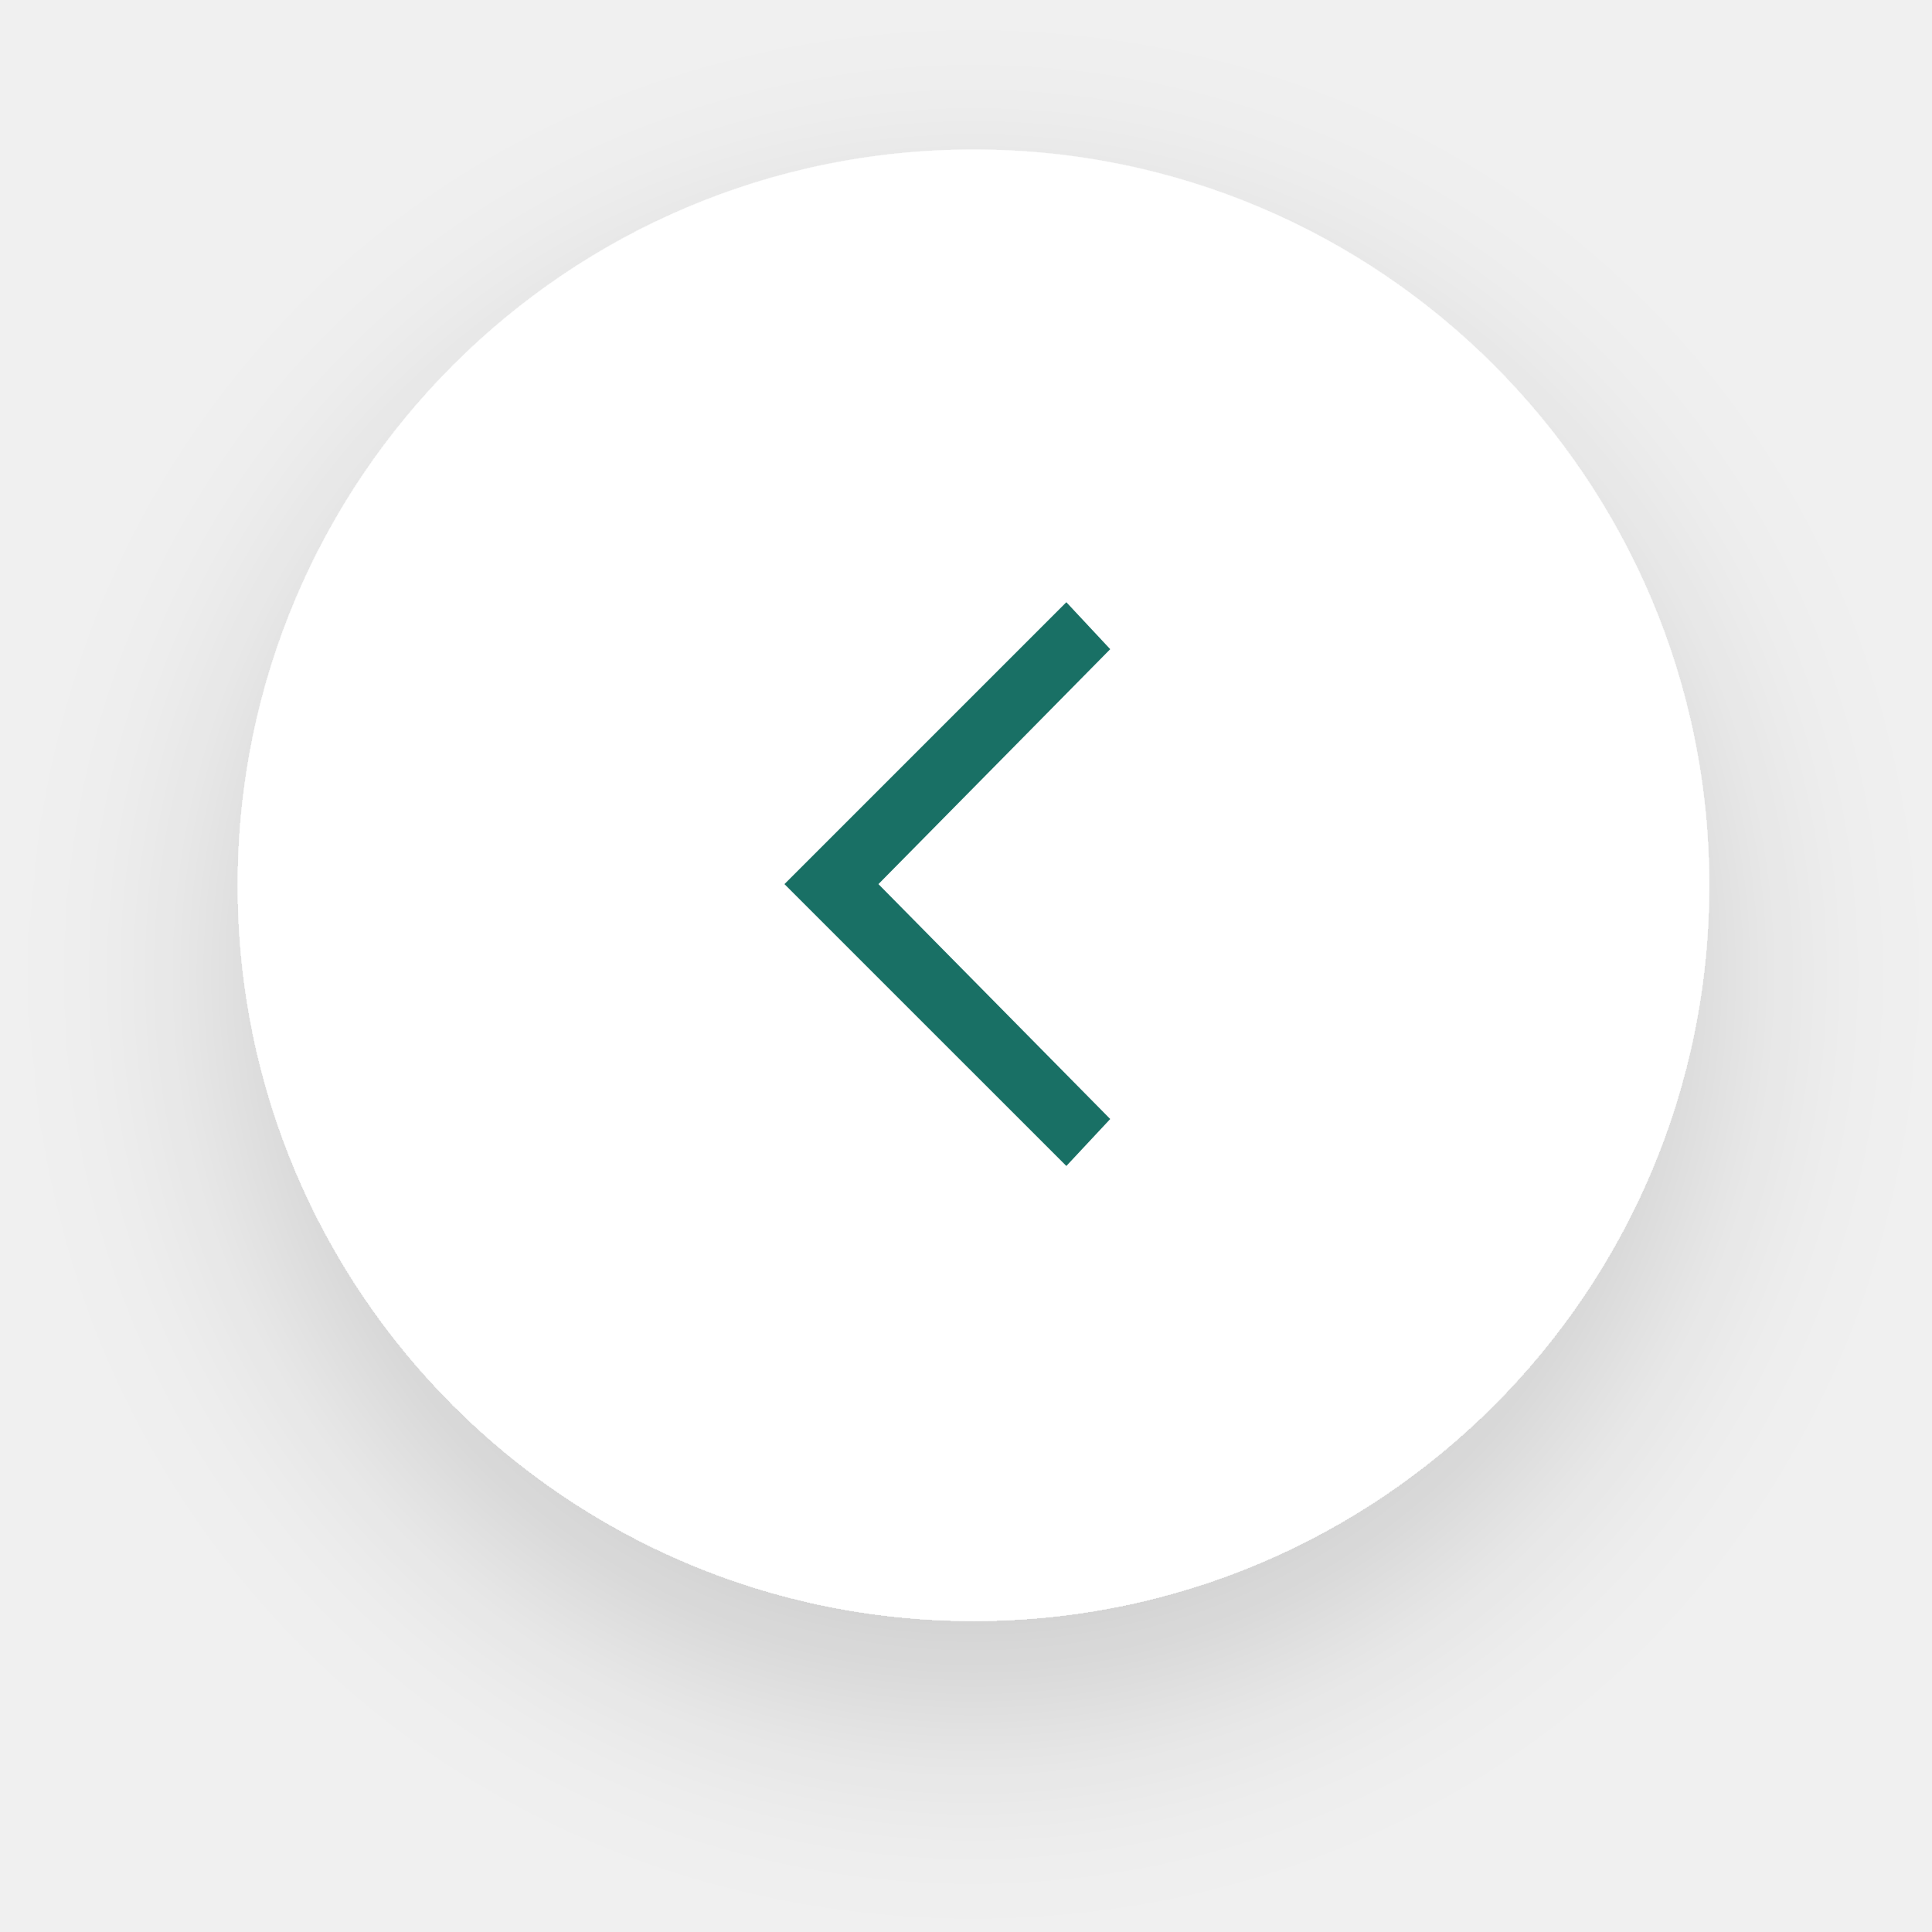
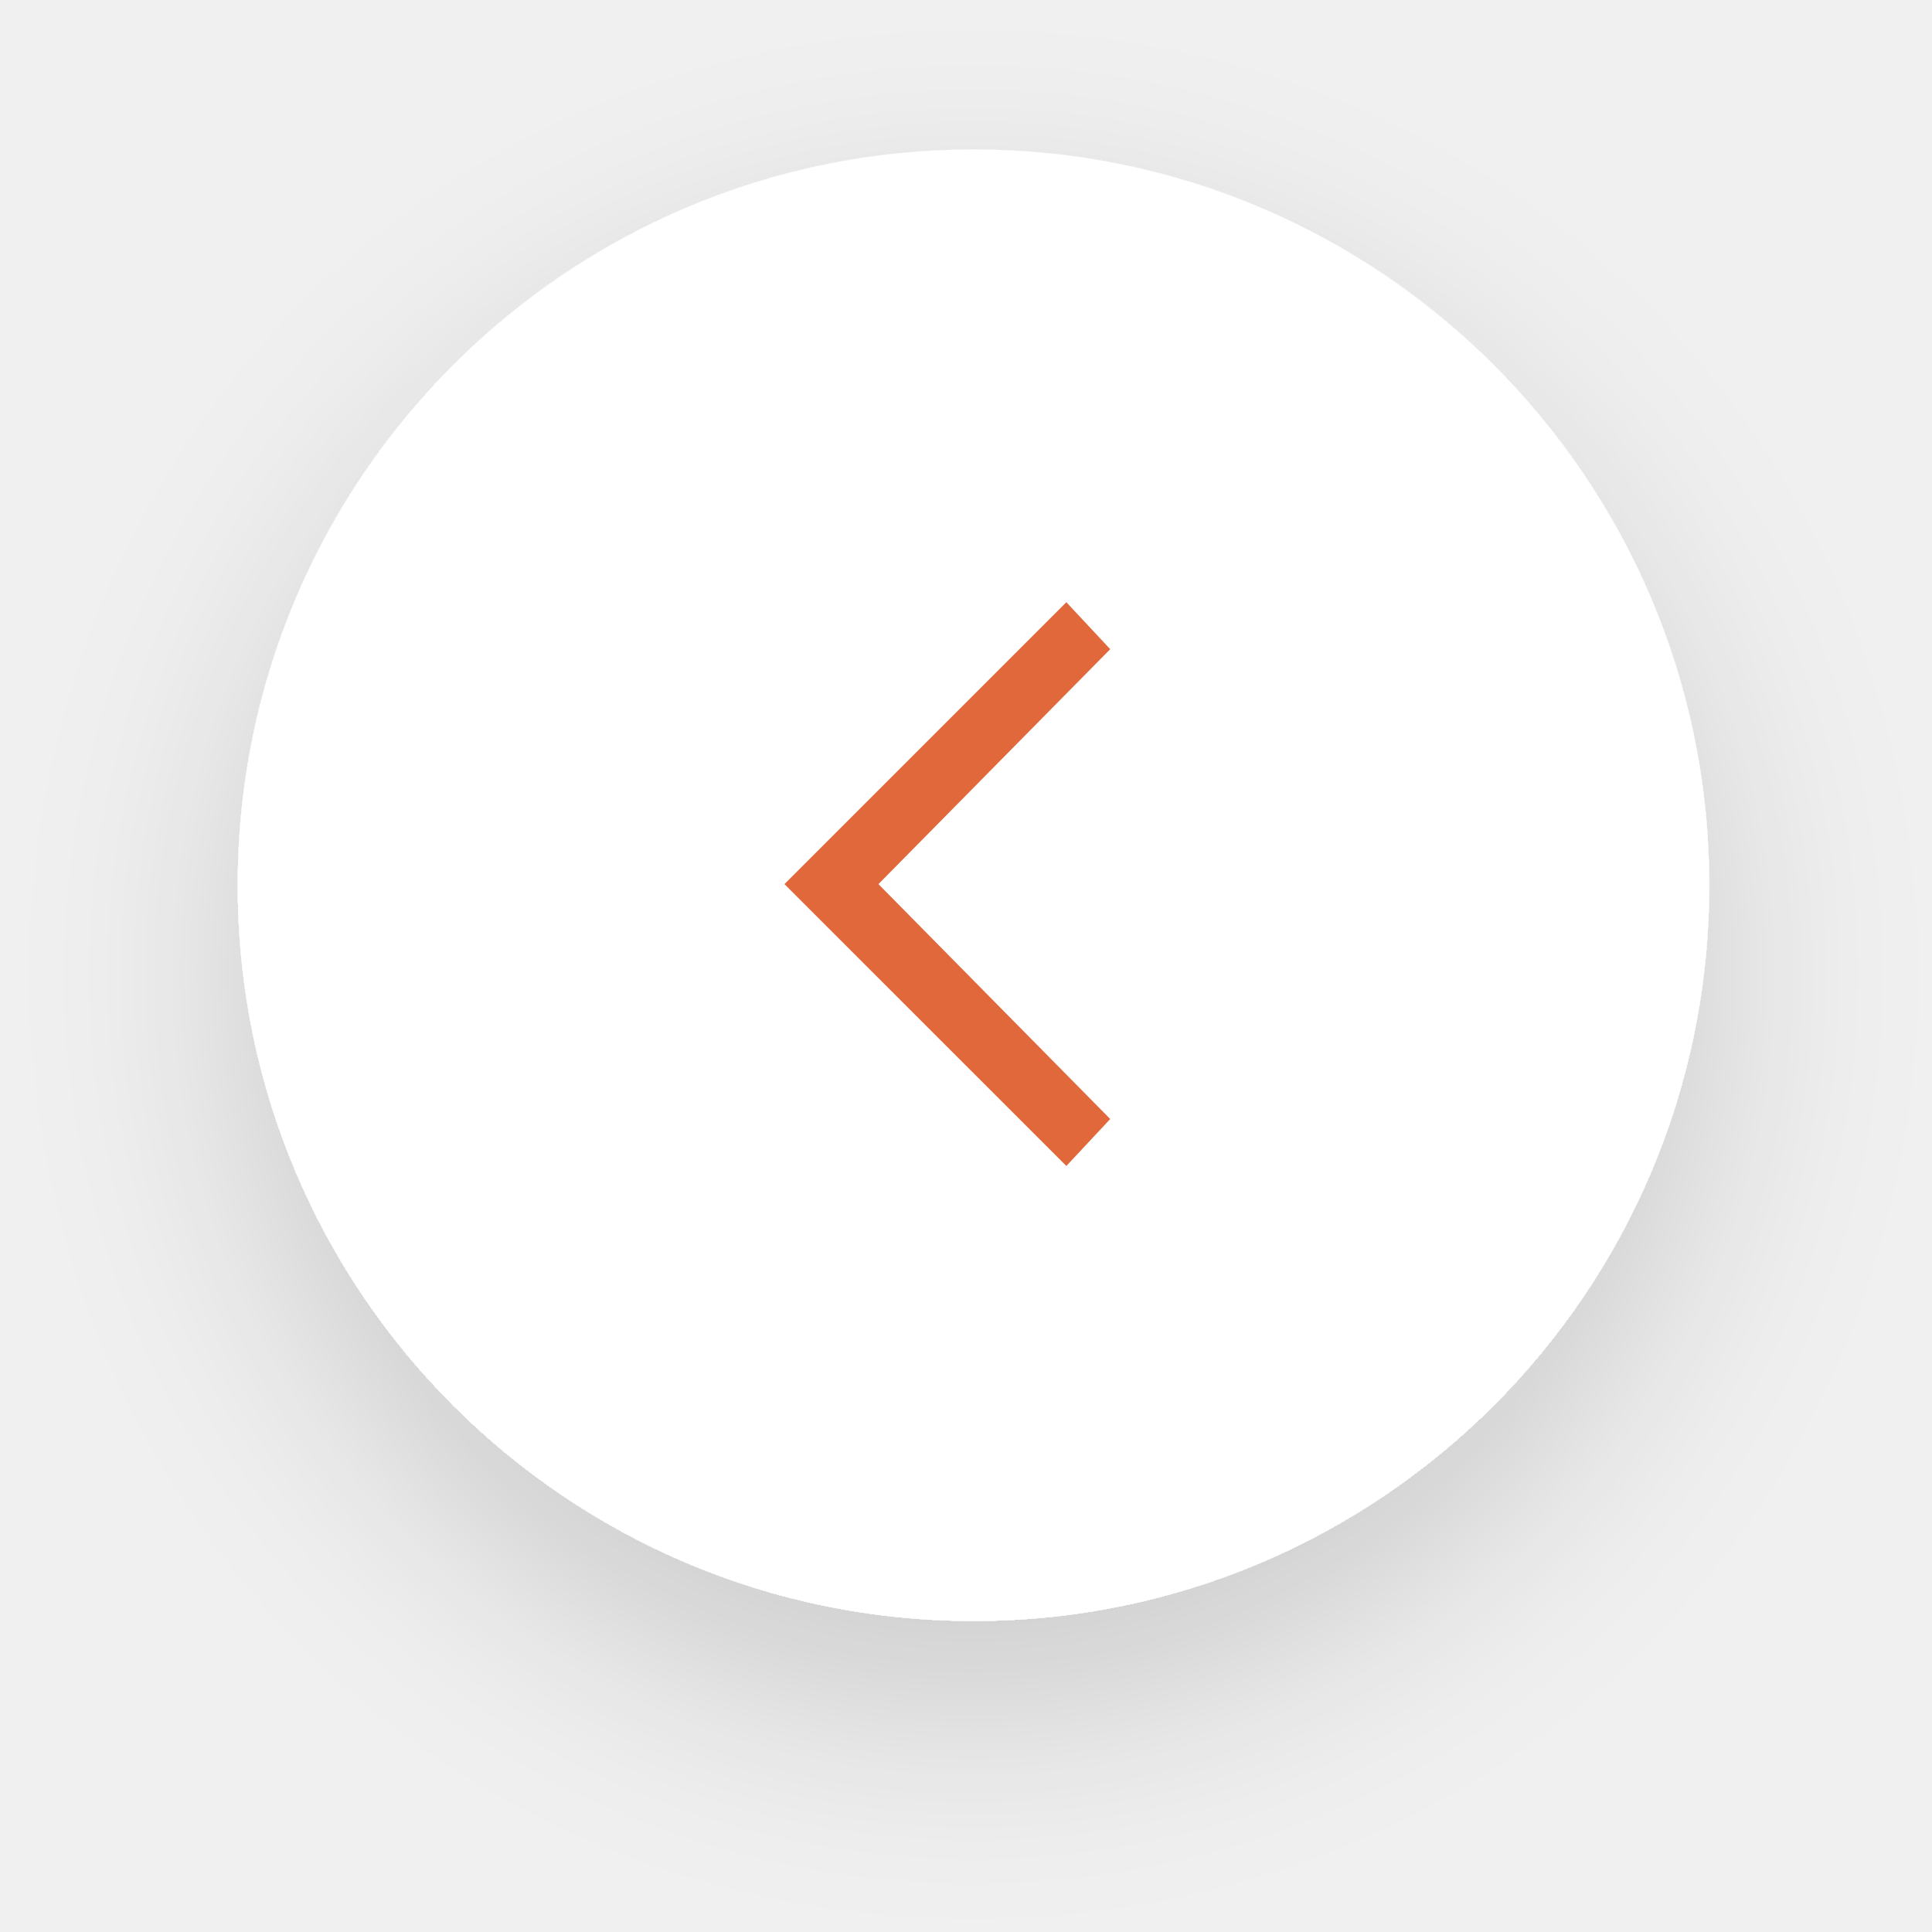
<svg xmlns="http://www.w3.org/2000/svg" width="65" height="65" viewBox="0 0 65 65" fill="none">
  <g filter="url(#filter0_d_2070_7797)">
    <circle cx="32.752" cy="29.783" r="24.752" transform="rotate(-180 32.7519 29.7831)" fill="white" />
  </g>
-   <path d="M35.876 39.228L37.352 37.648L29.554 29.745L37.352 21.841L35.876 20.261L26.392 29.745L35.876 39.228Z" fill="#197065" />
+   <path d="M35.876 39.228L37.352 37.648L29.554 29.745L37.352 21.841L35.876 20.261L26.392 29.745L35.876 39.228Z" fill="#E1683B" />
  <defs>
    <filter id="filter0_d_2070_7797" x="0.799" y="0.831" width="63.905" height="63.905" filterUnits="userSpaceOnUse" color-interpolation-filters="sRGB">
      <feFlood flood-opacity="0" result="BackgroundImageFix" />
      <feColorMatrix in="SourceAlpha" type="matrix" values="0 0 0 0 0 0 0 0 0 0 0 0 0 0 0 0 0 0 127 0" result="hardAlpha" />
      <feOffset dy="3" />
      <feGaussianBlur stdDeviation="3.6" />
      <feComposite in2="hardAlpha" operator="out" />
      <feColorMatrix type="matrix" values="0 0 0 0 0 0 0 0 0 0 0 0 0 0 0 0 0 0 0.15 0" />
      <feBlend mode="normal" in2="BackgroundImageFix" result="effect1_dropShadow_2070_7797" />
      <feBlend mode="normal" in="SourceGraphic" in2="effect1_dropShadow_2070_7797" result="shape" />
    </filter>
  </defs>
</svg>
